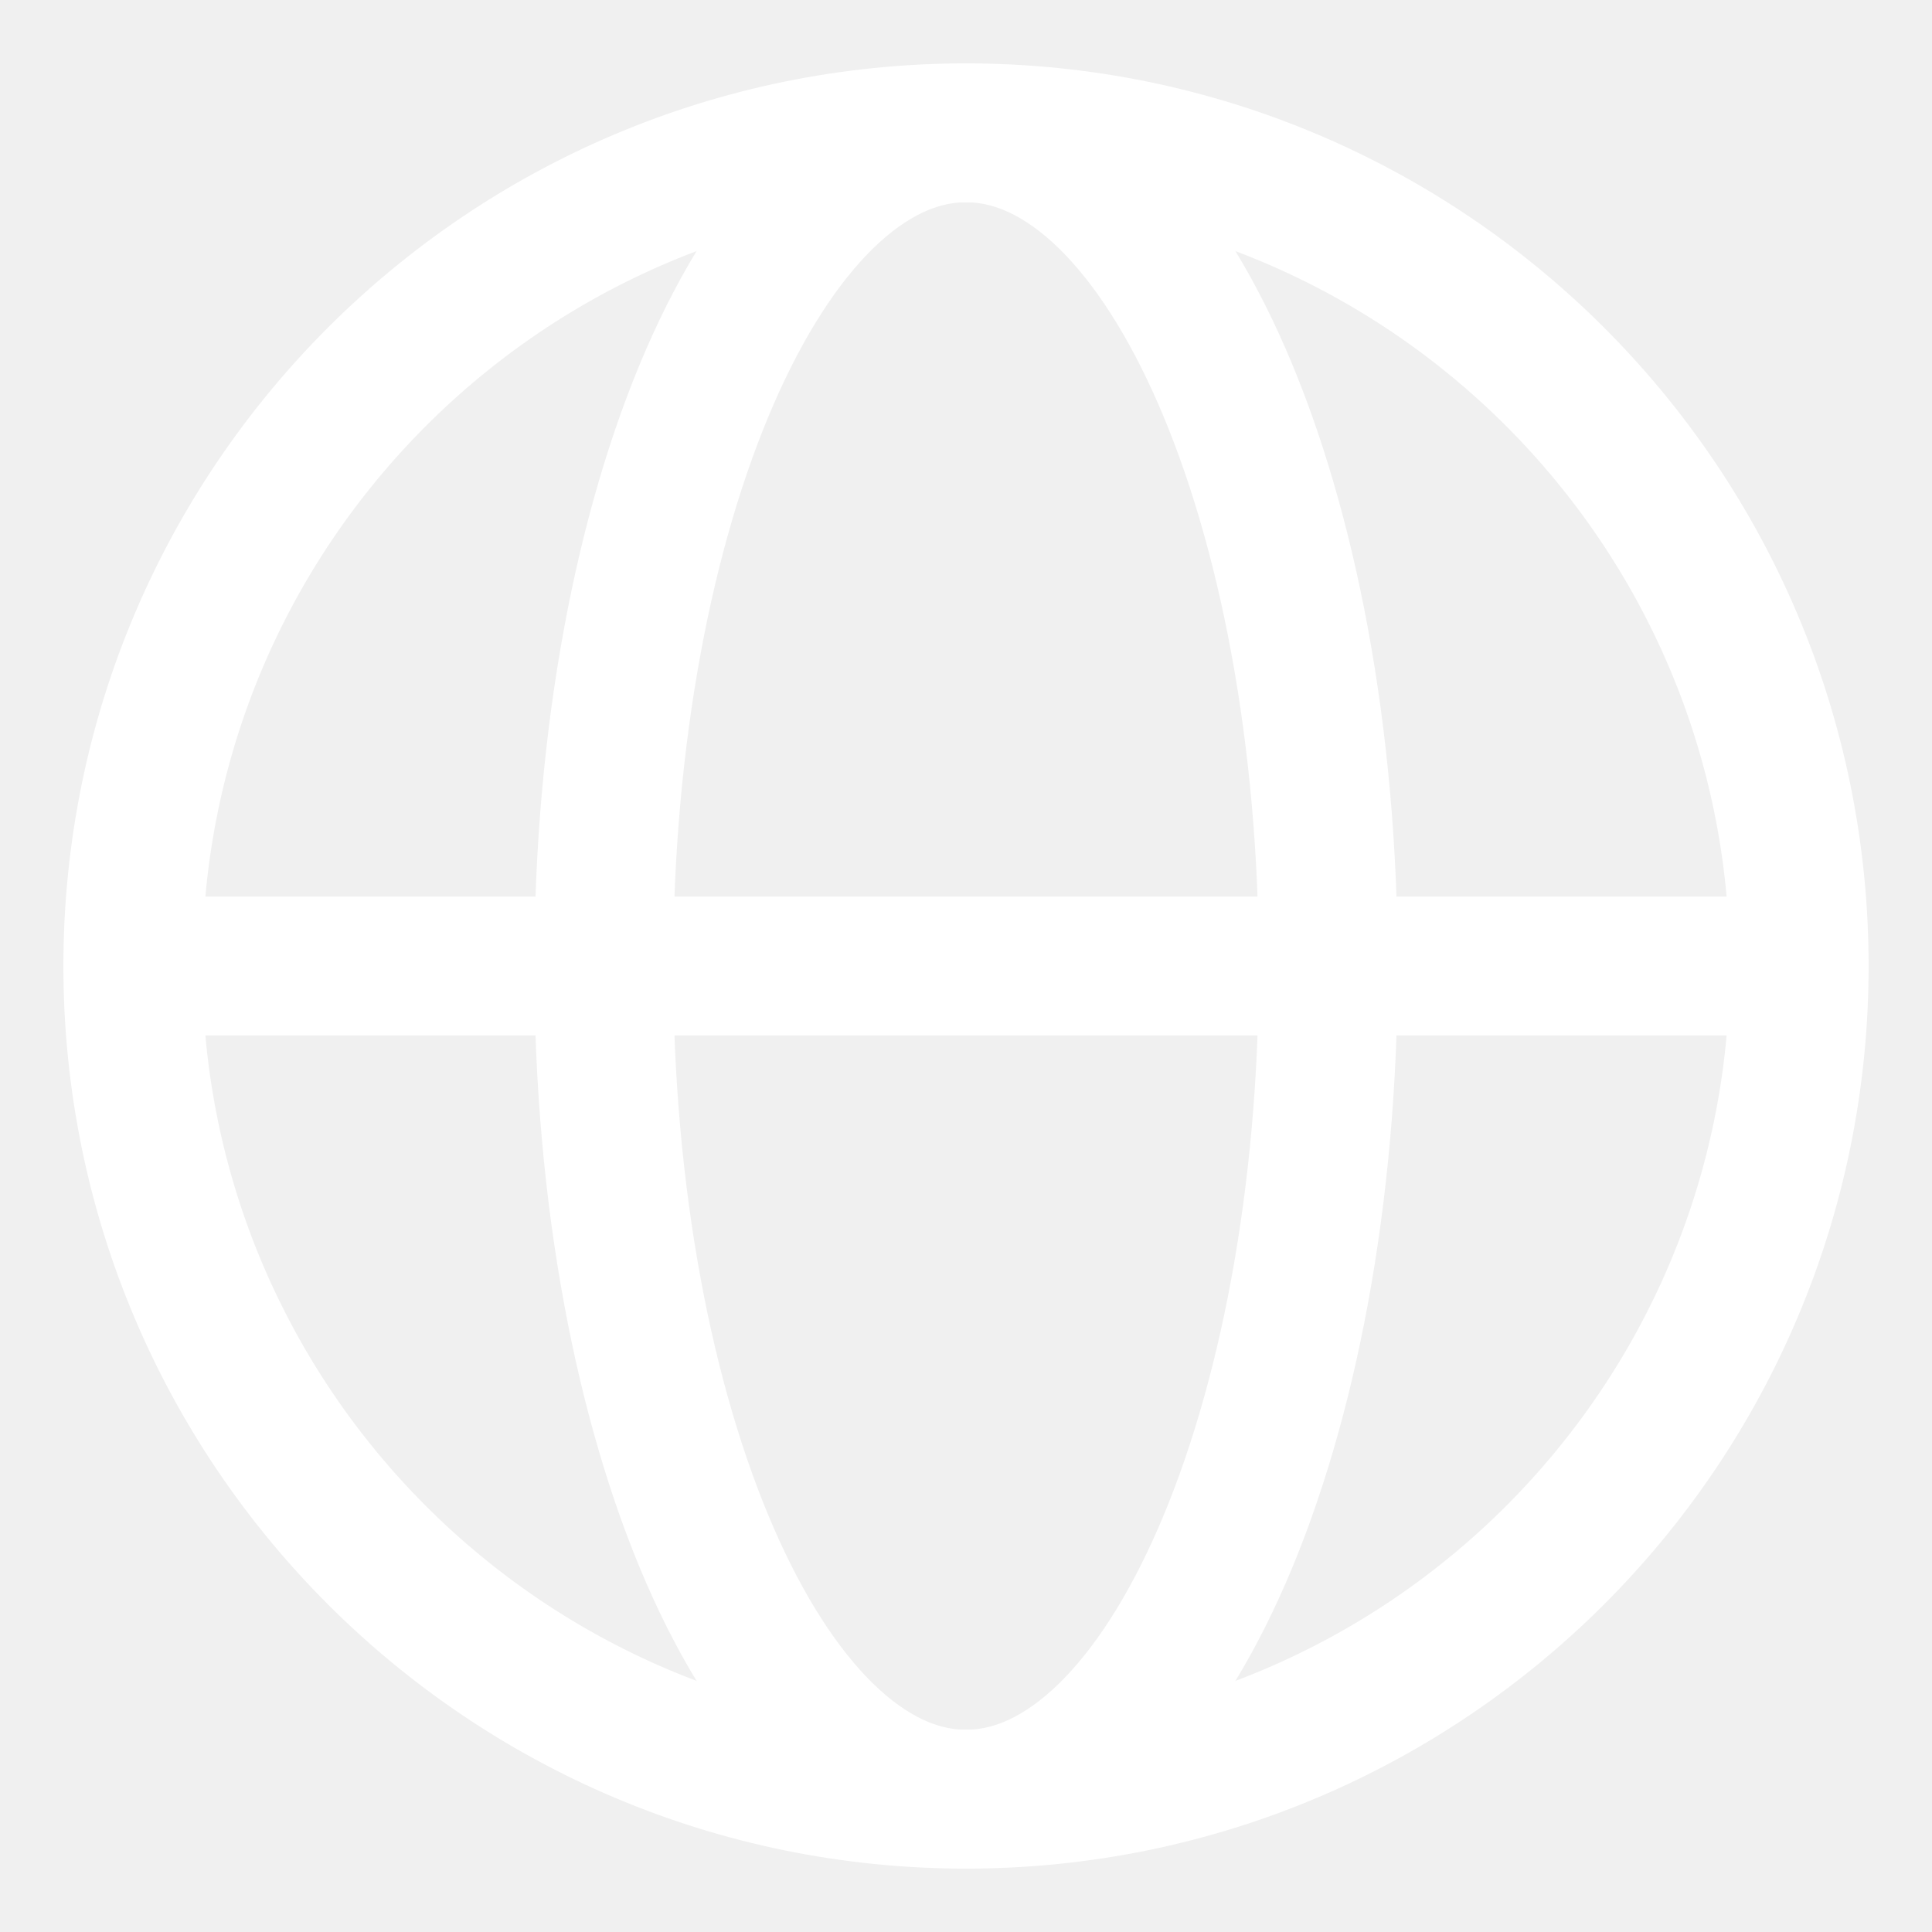
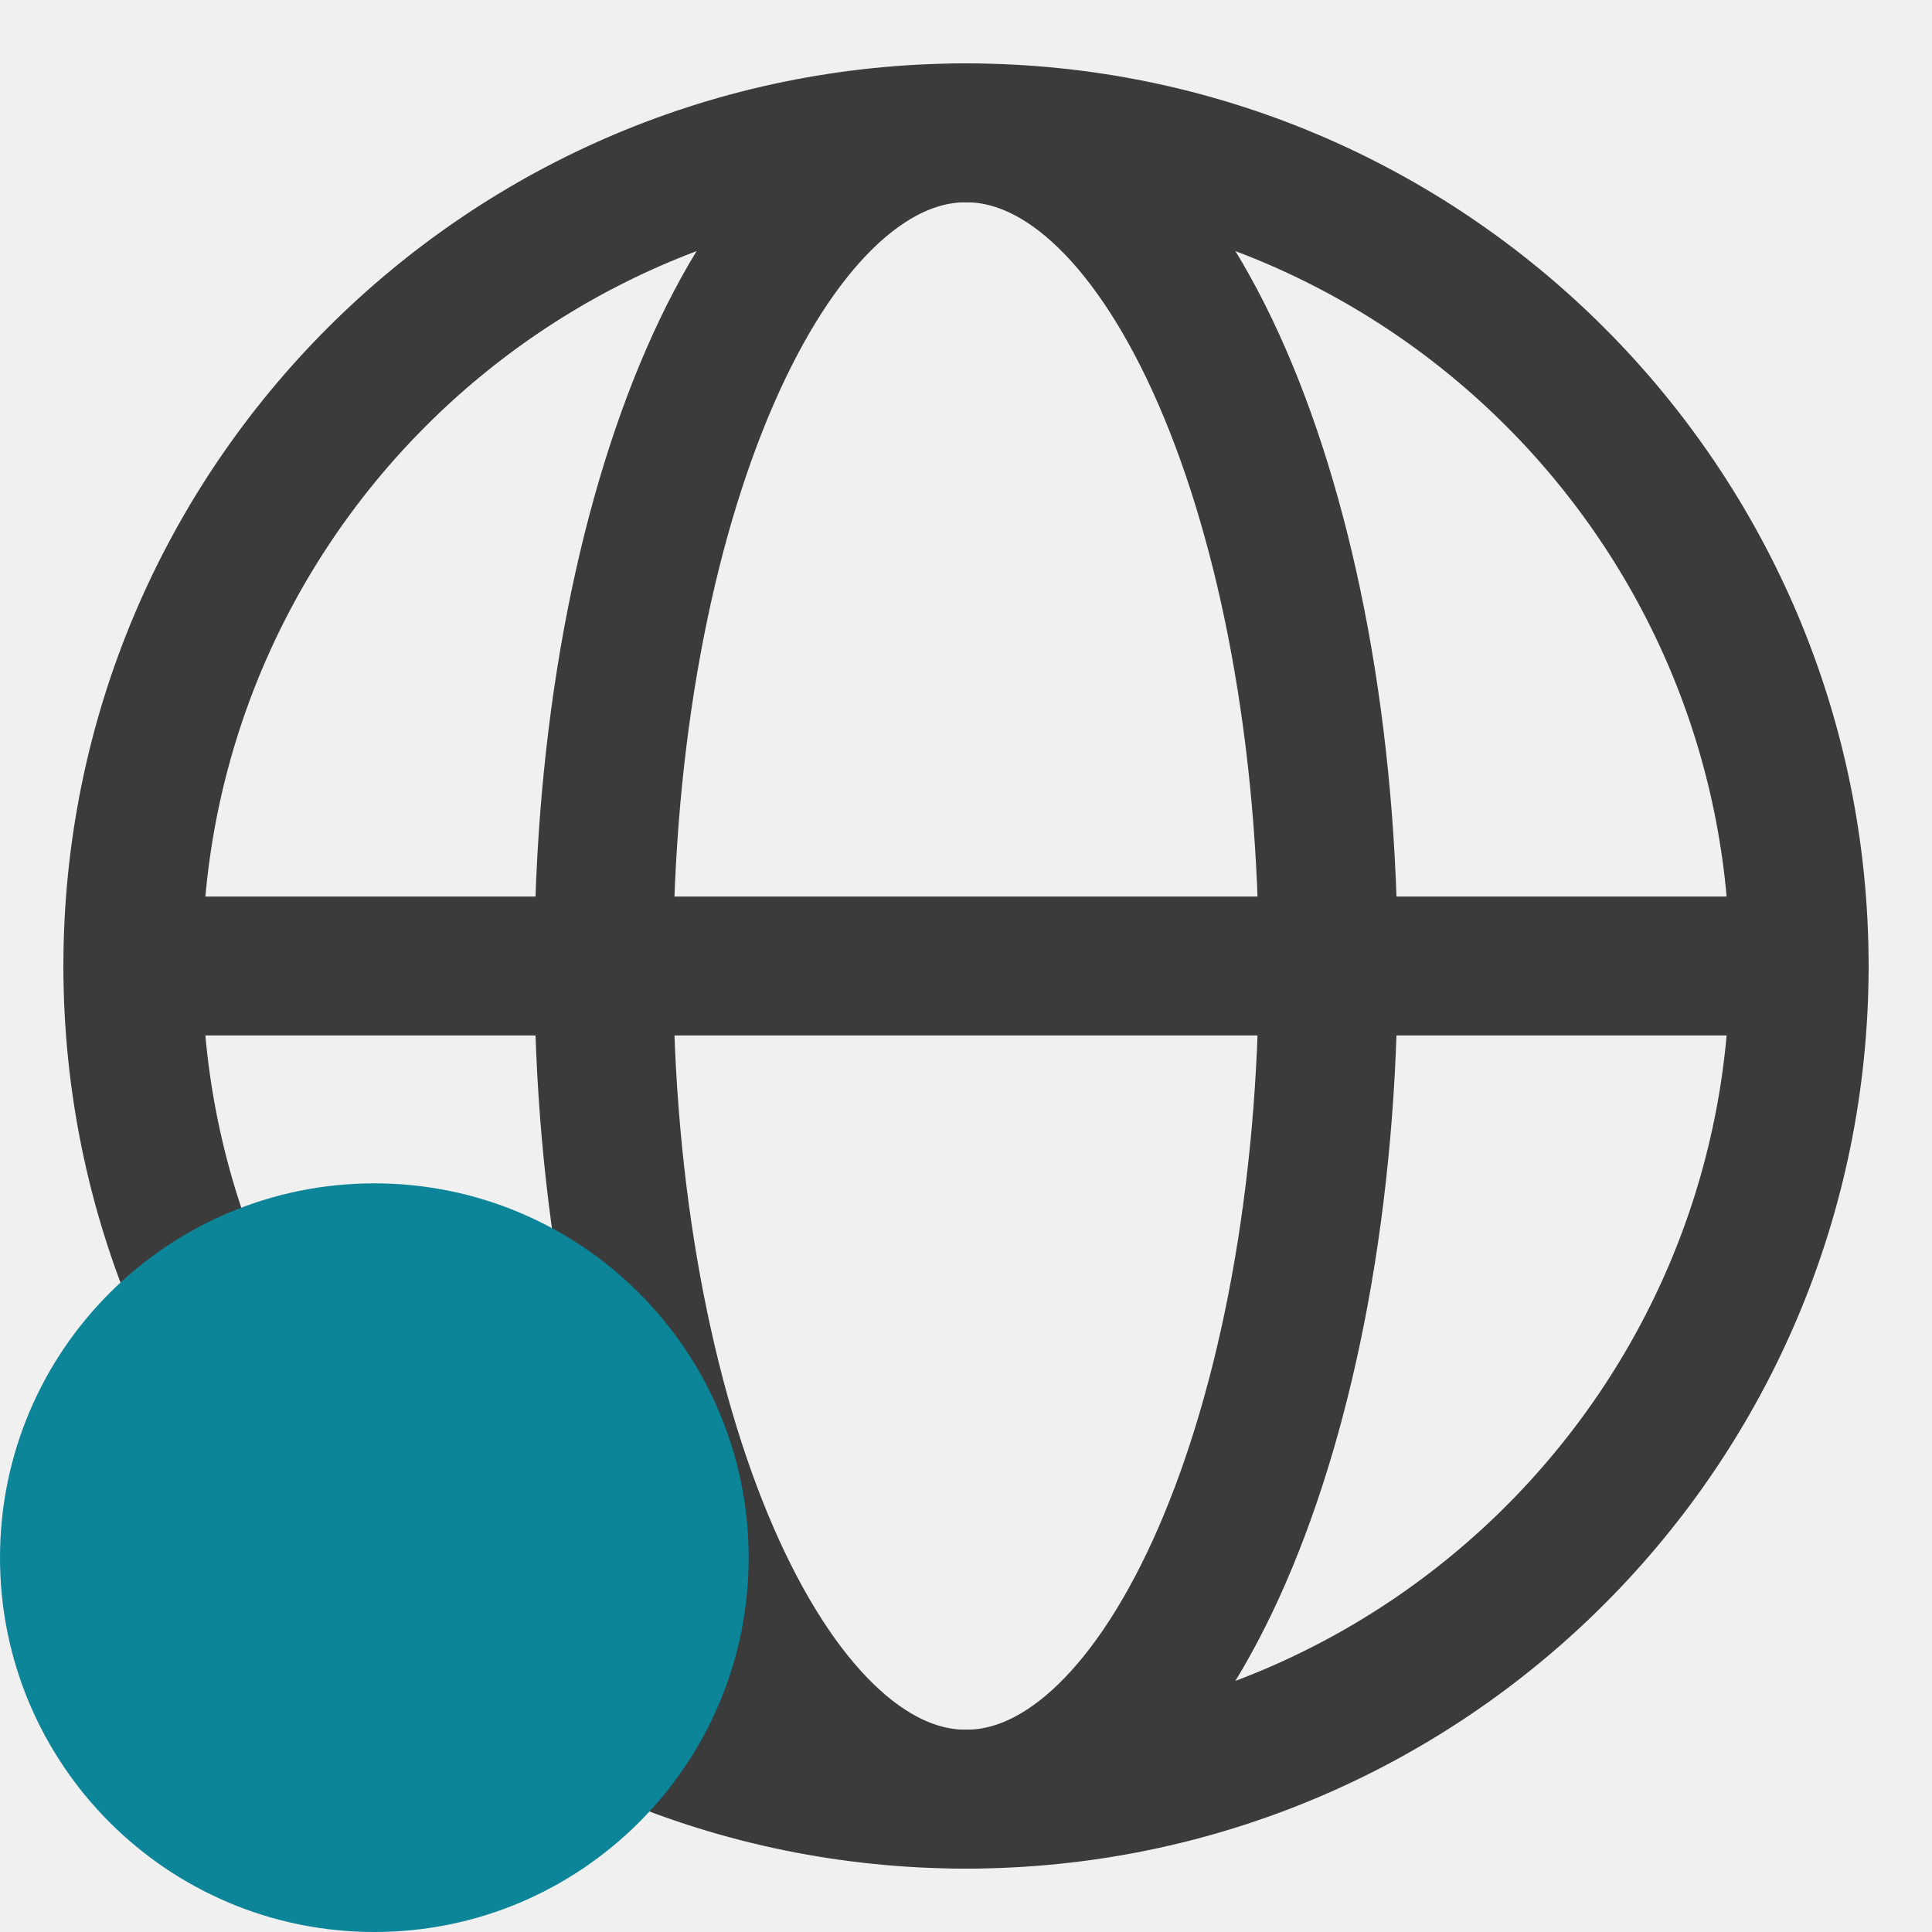
<svg xmlns="http://www.w3.org/2000/svg" width="16" height="16" viewBox="0 0 16 16">
-   <g fill="none" stroke="#FFFFFF" stroke-width="1.15" stroke-linecap="round">
+   <g fill="none" stroke="#3B3B3B" stroke-width="1.15" stroke-linecap="round">
    <circle cx="8" cy="8" r="6.9" />
    <path d="M1.1 8h13.8" />
    <ellipse cx="8" cy="8" rx="3" ry="6.9" />
  </g>
+   <circle cx="3.1" cy="12.9" r="3.1" fill="#0C8599" />
</svg>
